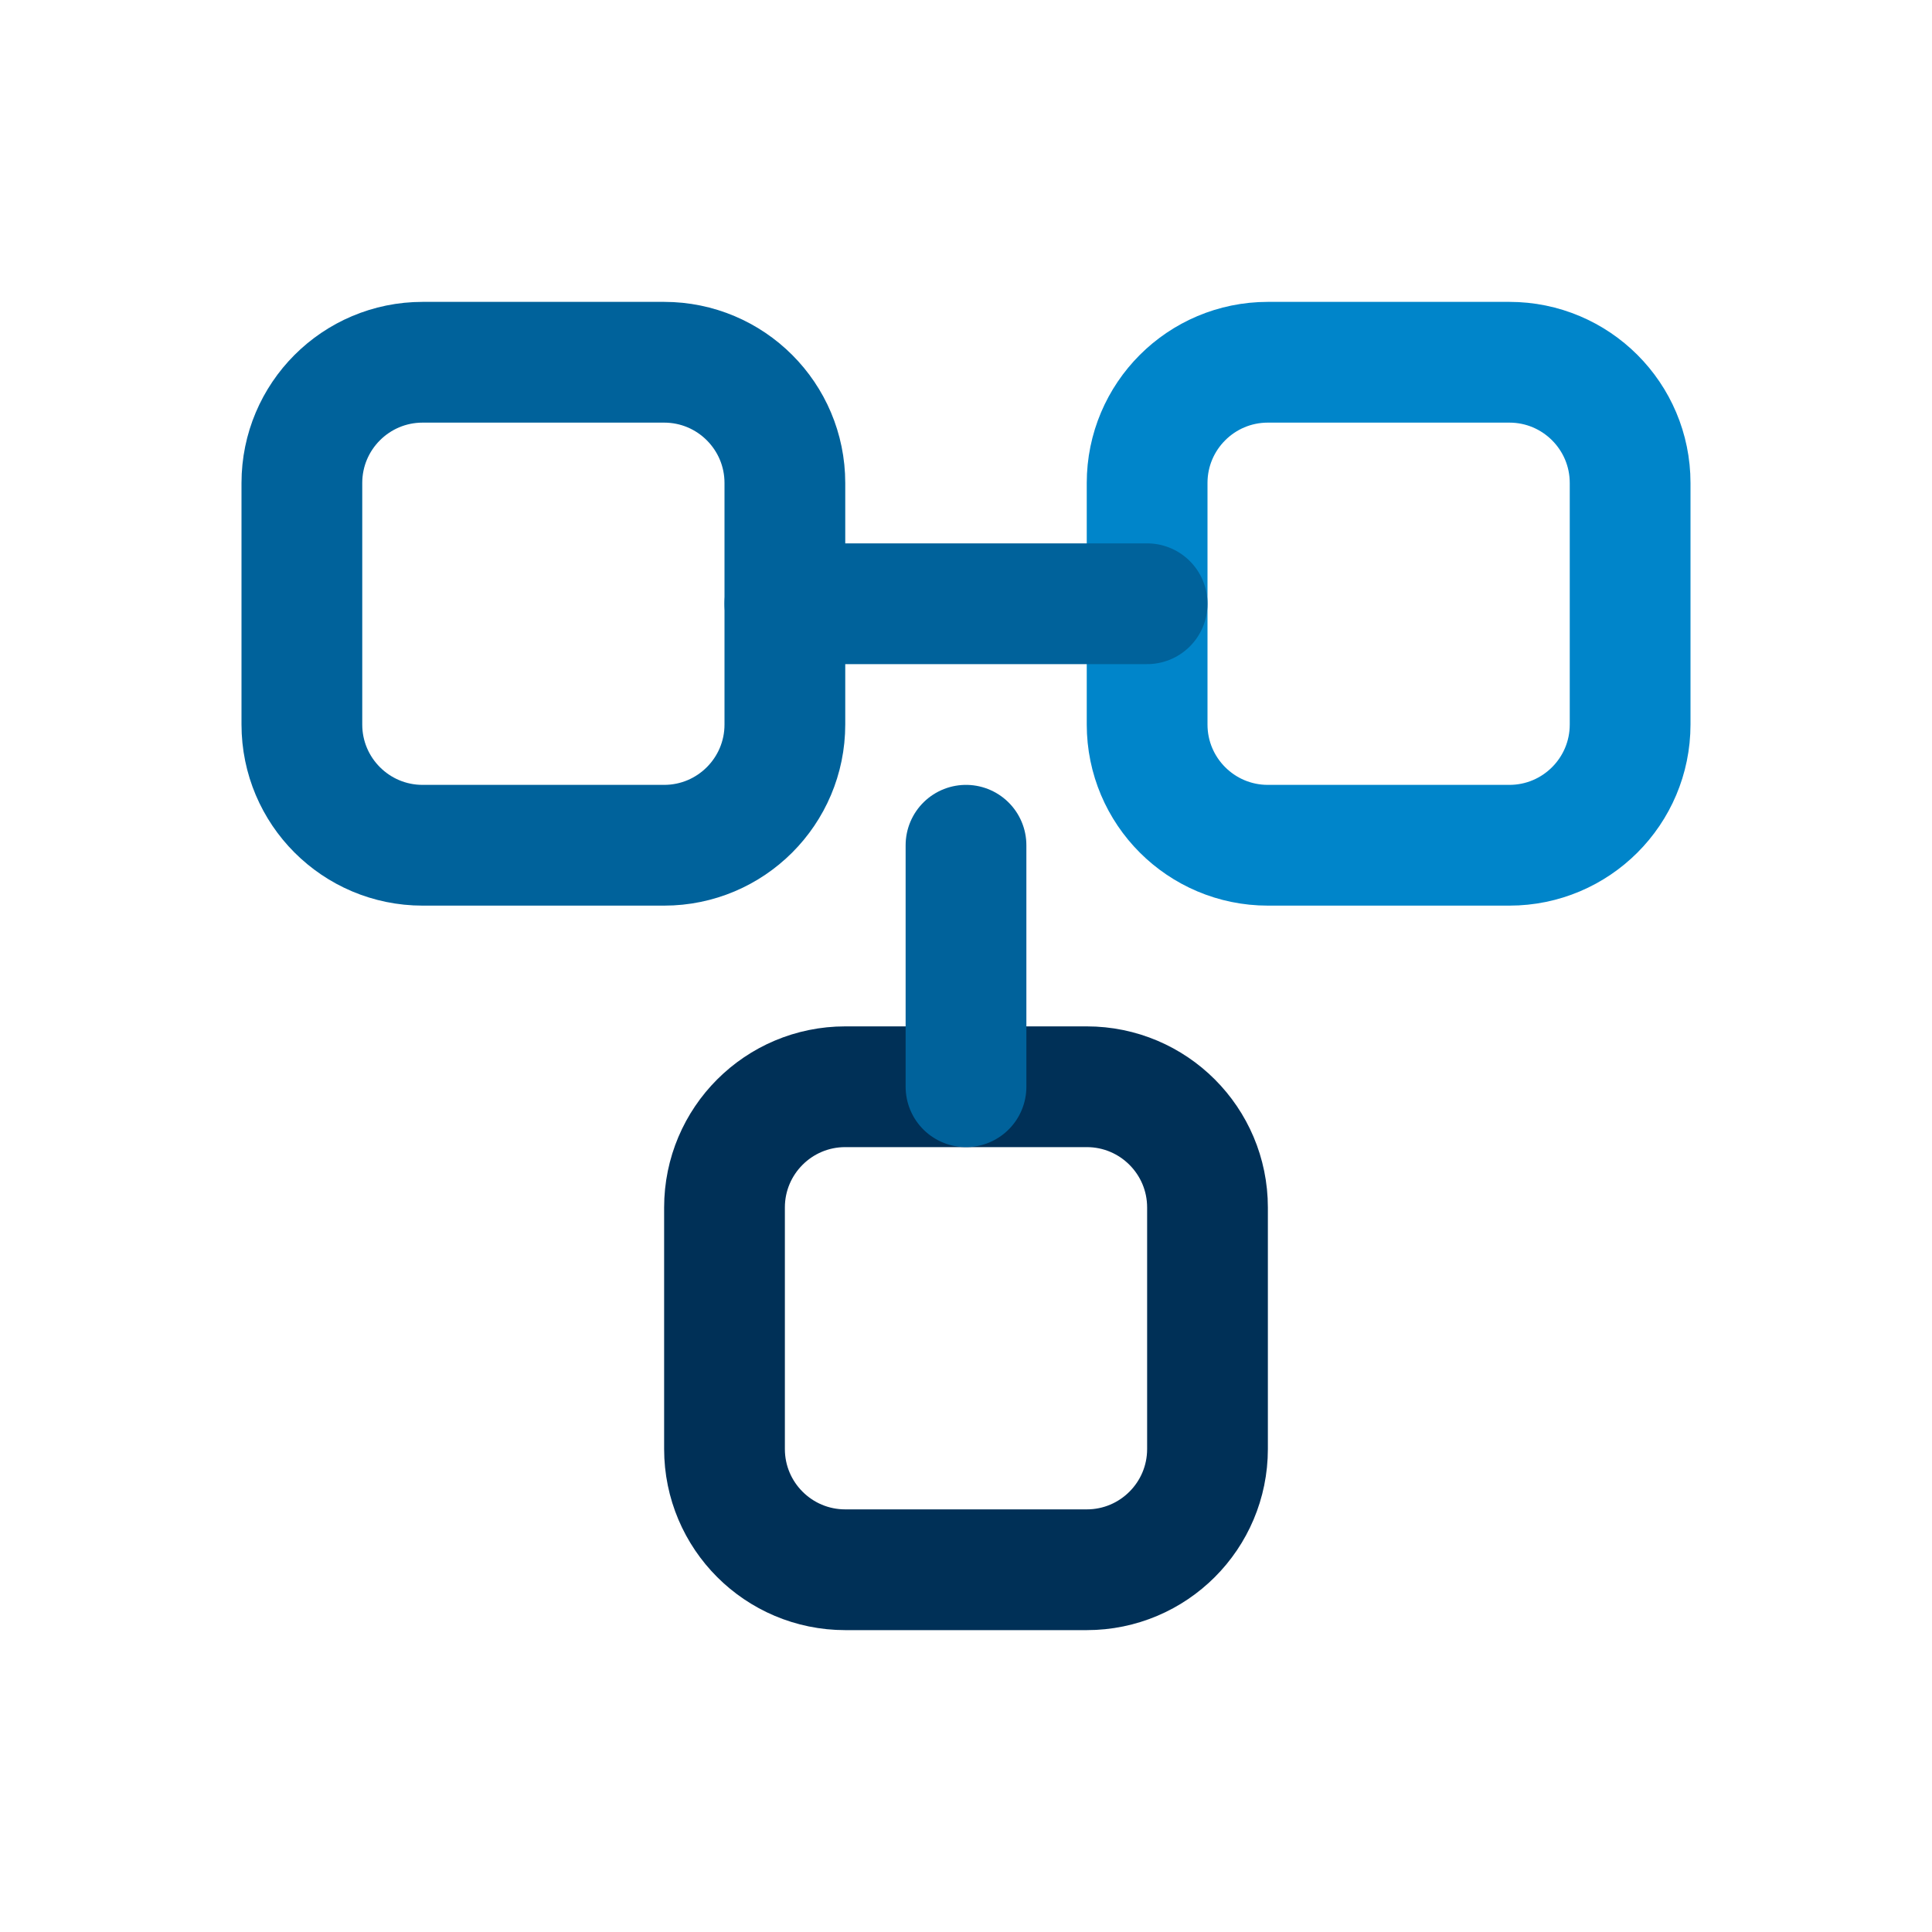
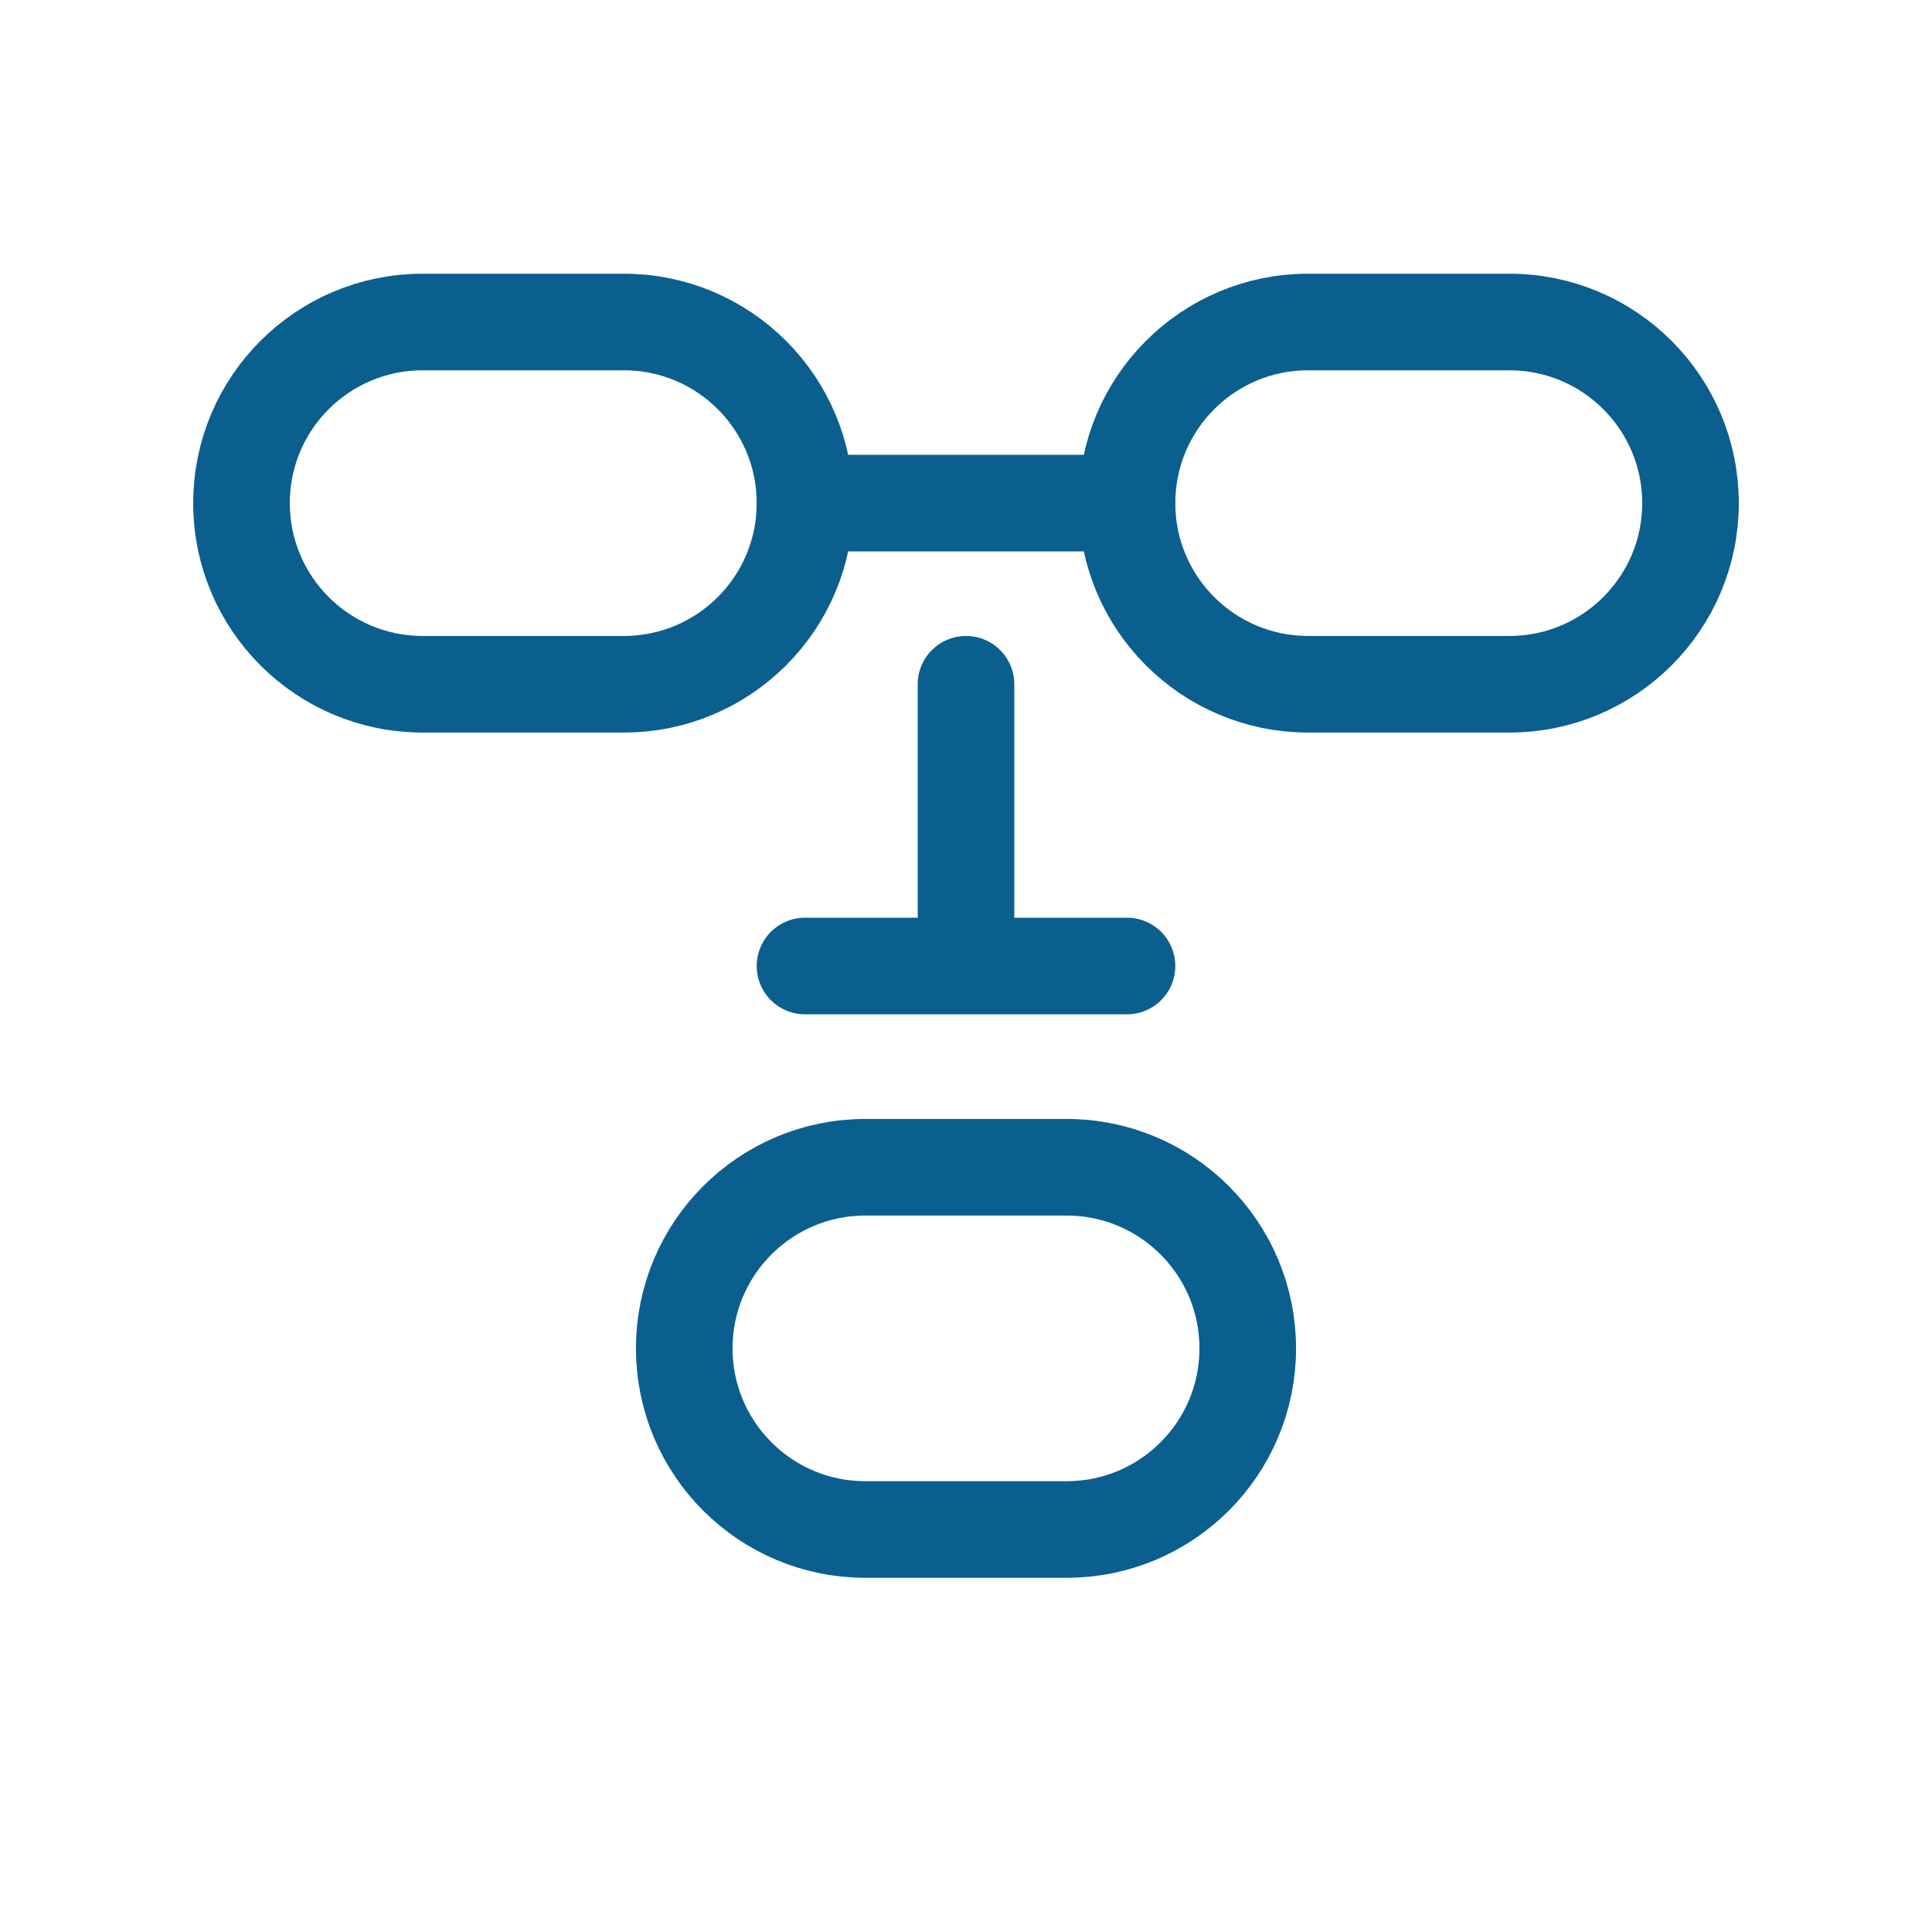
- <svg xmlns="http://www.w3.org/2000/svg" viewBox="0 0 32 32" fill="none">
-   <rect x="5" y="6" width="8" height="8" rx="2" stroke="#00629B" stroke-width="2" />
-   <rect x="19" y="6" width="8" height="8" rx="2" stroke="#0085CA" stroke-width="2" />
-   <rect x="12" y="18" width="8" height="8" rx="2" stroke="#003057" stroke-width="2" />
-   <path d="M13 10H19M16 14V18" stroke="#00629B" stroke-width="2" stroke-linecap="round" />
+ <svg xmlns="http://www.w3.org/2000/svg" viewBox="0 0 48 48" fill="none">
+   <rect x="6" y="8" width="14" height="9" rx="4.5" stroke="#0B5F8E" stroke-width="2.4" stroke-linecap="round" stroke-linejoin="round" />
+   <rect x="28" y="8" width="14" height="9" rx="4.5" stroke="#0B5F8E" stroke-width="2.4" stroke-linecap="round" stroke-linejoin="round" />
+   <rect x="17" y="29" width="14" height="9" rx="4.5" stroke="#0B5F8E" stroke-width="2.4" stroke-linecap="round" stroke-linejoin="round" />
+   <path d="M20 12.5h8M24 17v7m0 0h-4m4 0h4" stroke="#0B5F8E" stroke-width="2.4" stroke-linecap="round" stroke-linejoin="round" />
</svg>
